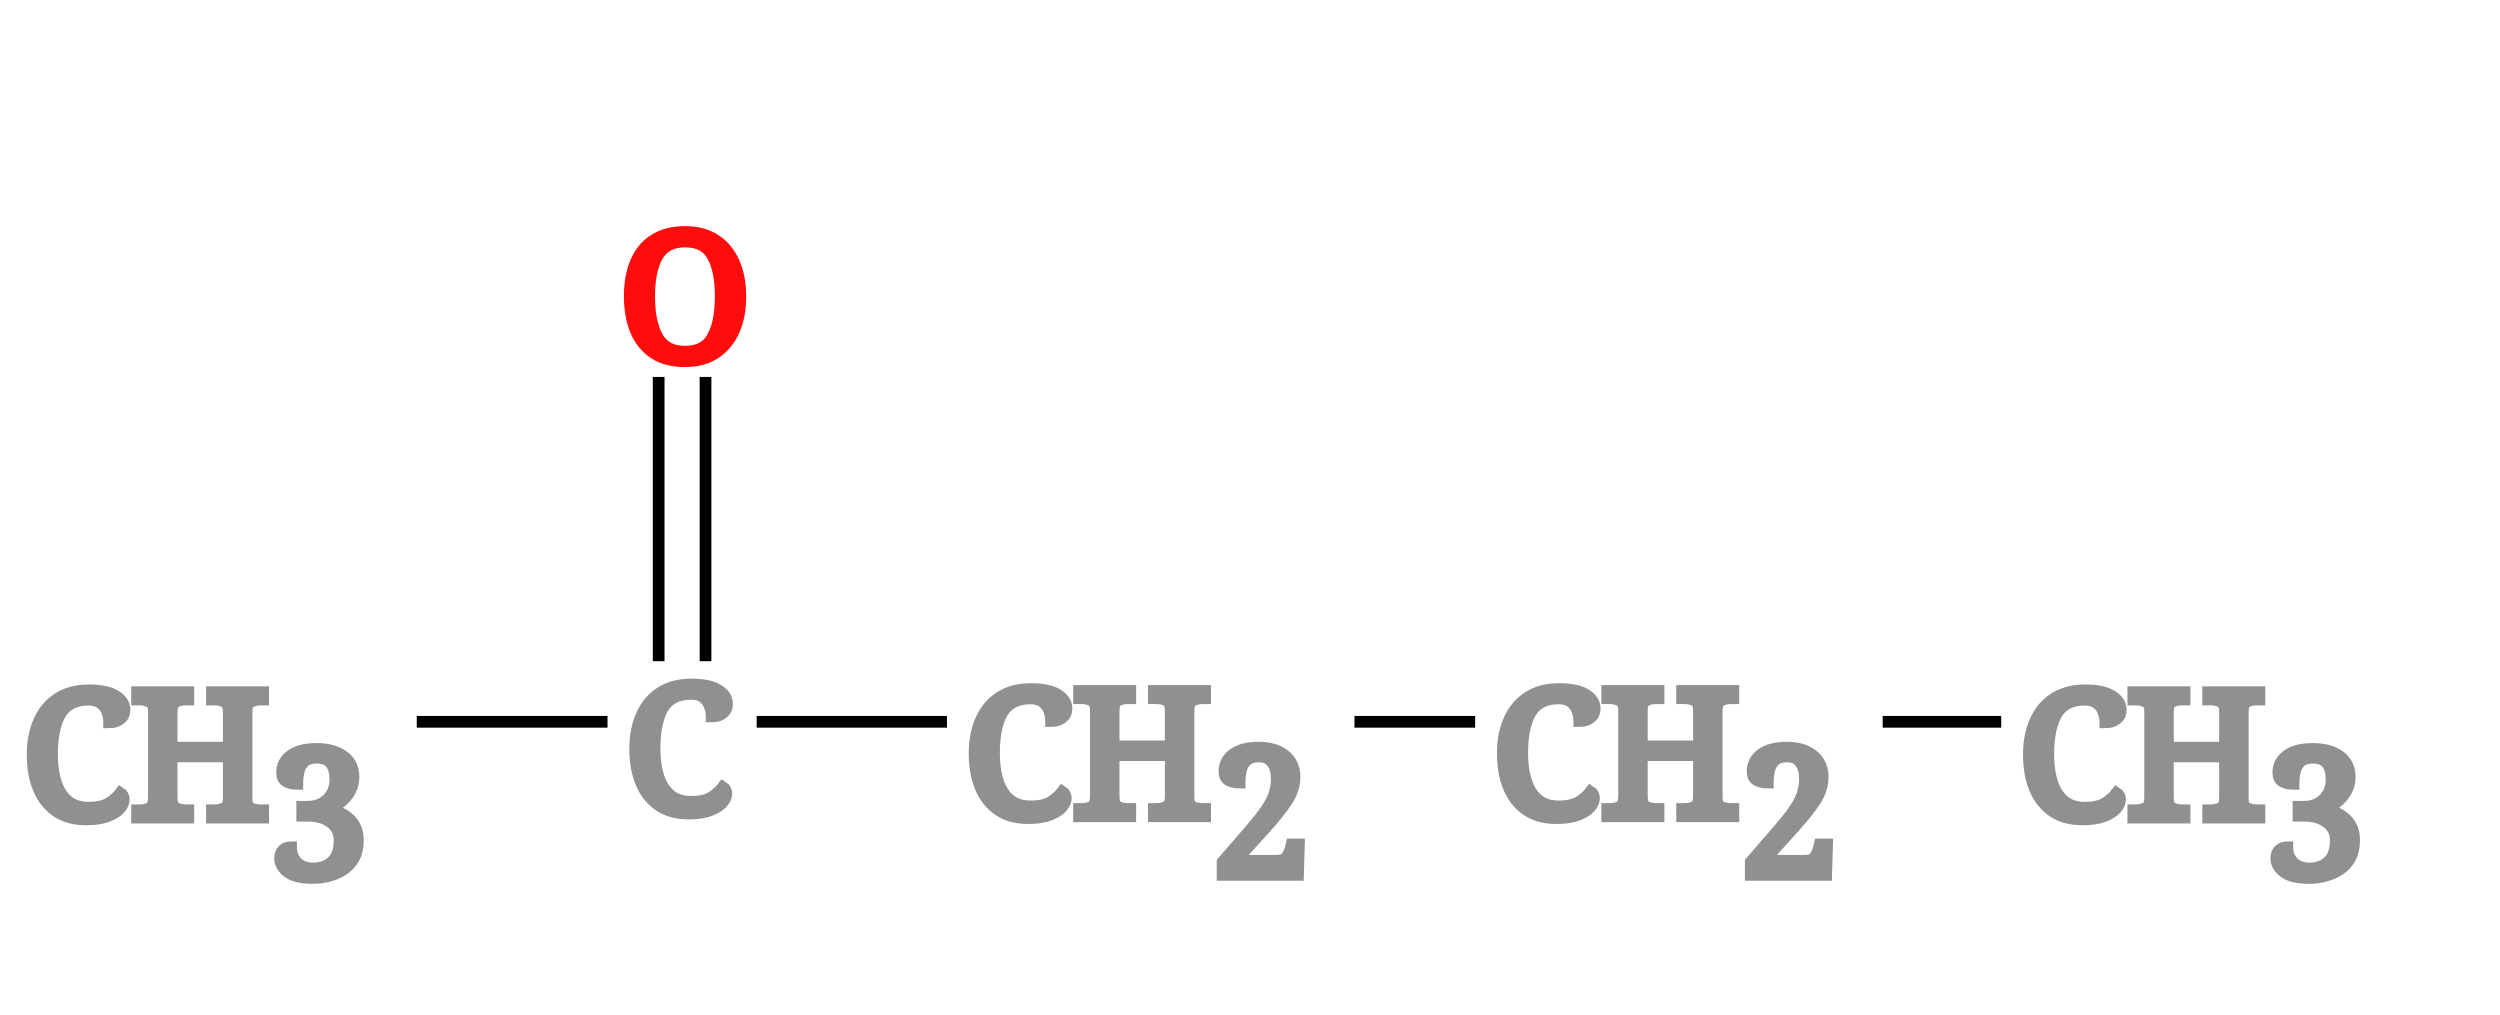
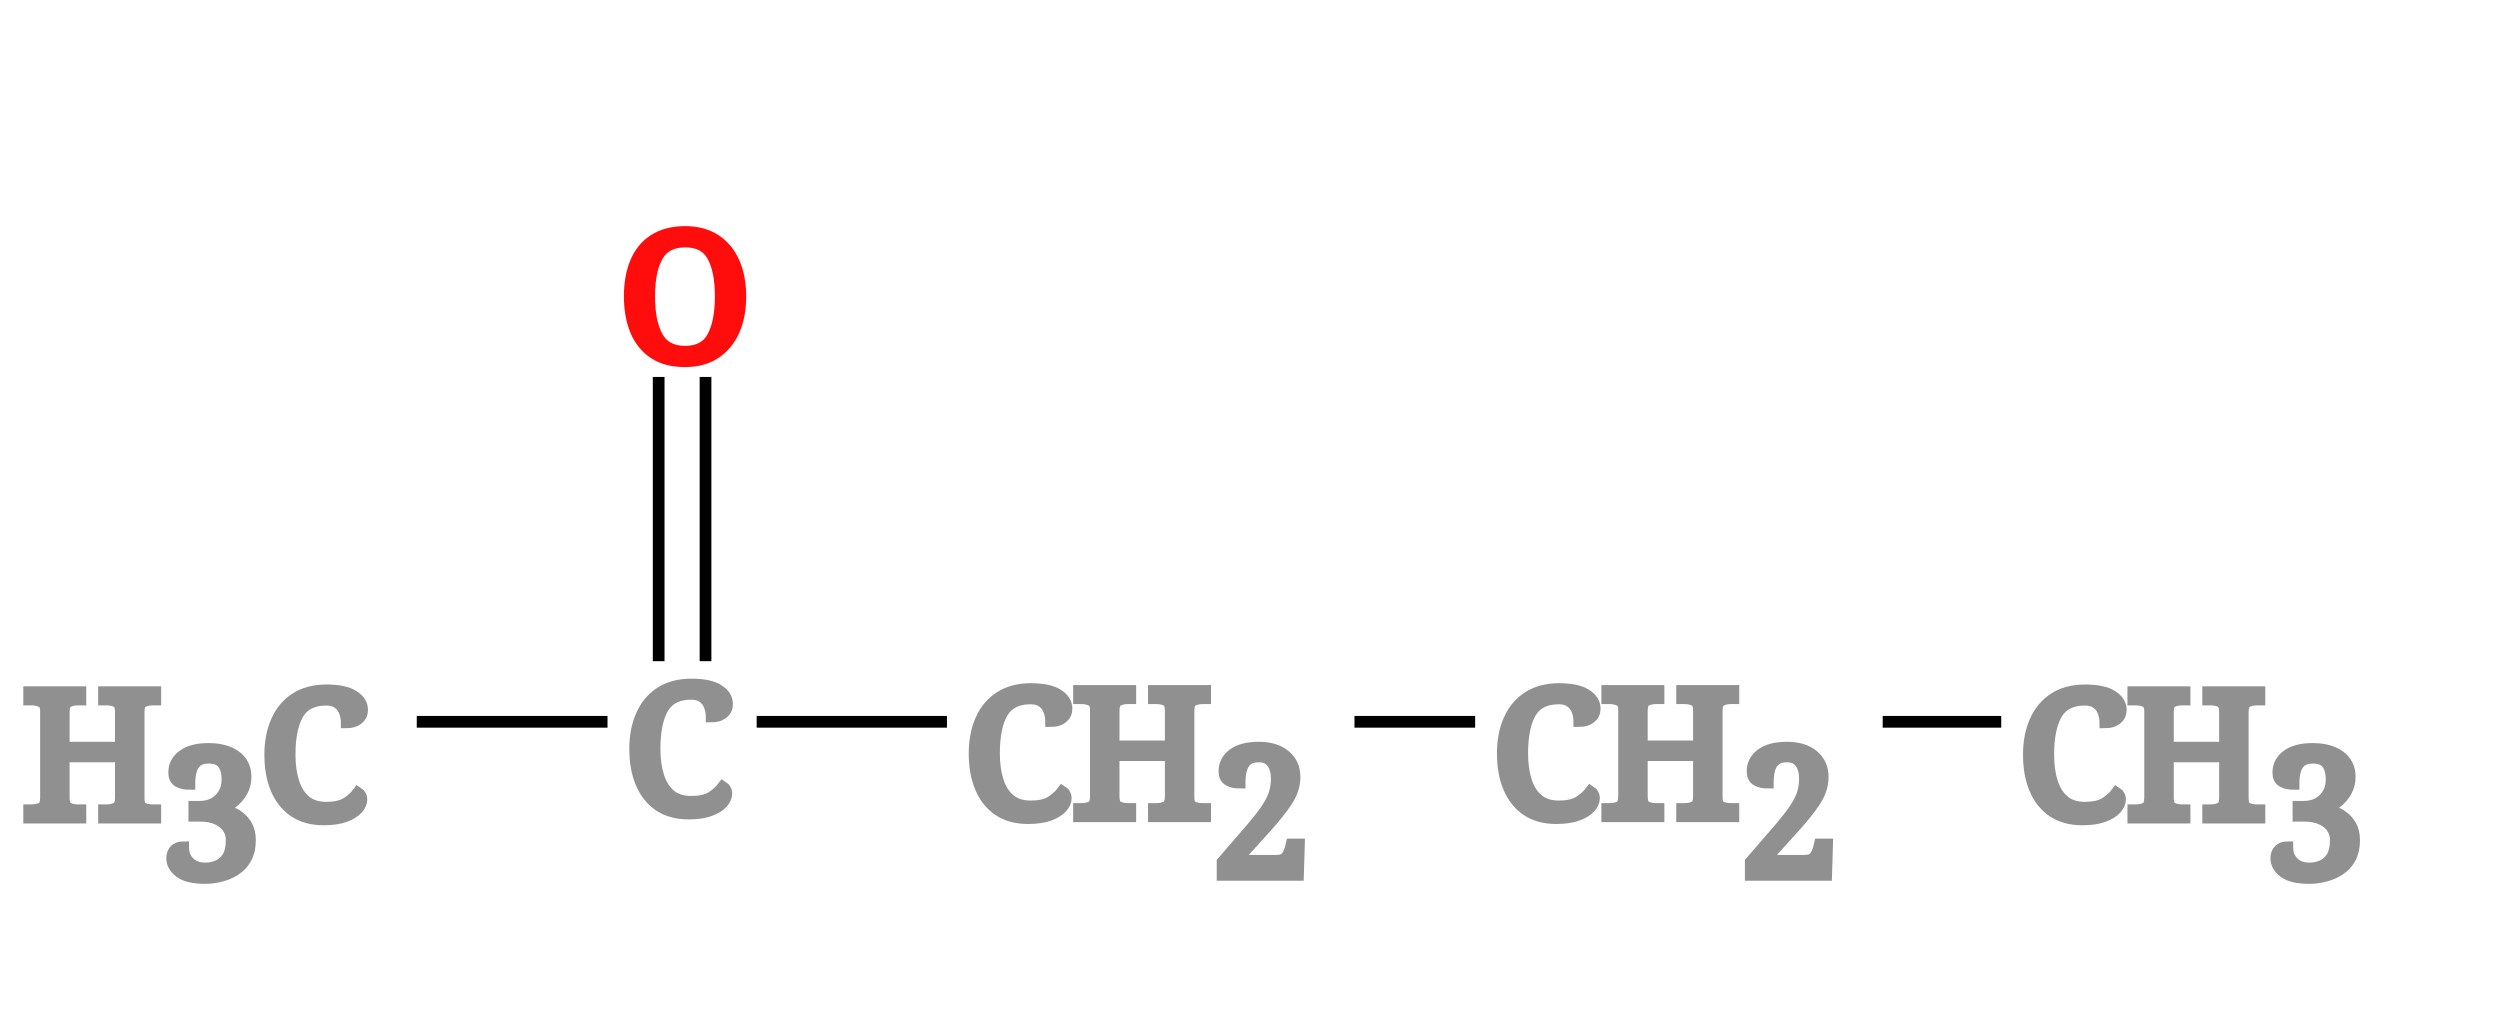
<svg xmlns="http://www.w3.org/2000/svg" contentScriptType="text/ecmascript" width="213.39" zoomAndPan="magnify" contentStyleType="text/css" height="86.61" preserveAspectRatio="xMidYMid meet" version="1.0">
  <g>
    <g>
      <line x1="58.221" x2="98.22" y1="61.61" y2="61.61" class="bond" id="b1" stroke="rgb(0, 0, 0)" stroke-width="1.0" />
      <line x1="58.221" x2="25.0" y1="61.61" y2="61.61" class="bond" id="b2" stroke="rgb(0, 0, 0)" stroke-width="1.0" />
      <g id="b3">
        <line x1="56.221" x2="56.221" y1="61.61" y2="25" class="bond" stroke="rgb(0, 0, 0)" stroke-width="1.0" />
        <line x1="60.221" x2="60.221" y1="61.61" y2="25" class="bond" stroke="rgb(0, 0, 0)" stroke-width="1.0" />
      </g>
      <line x1="98.22" x2="143.305" y1="61.61" y2="61.61" class="bond" id="b4" stroke="rgb(0, 0, 0)" stroke-width="1.0" />
      <line x1="143.305" x2="188.39" y1="61.61" y2="61.61" class="bond" id="b5" stroke="rgb(0, 0, 0)" stroke-width="1.0" />
    </g>
    <g>
      <g class="atom" id="a1">
        <rect x="0.927" y="52.436" fill="rgb(255, 255, 255)" width="34.146" height="18.348" stroke="rgb(255, 255, 255)" stroke-width="1.0" />
-         <text x="1.927" font-size="15.0px" y="69.784" fill="rgb(144, 144, 144)" font-family="Serif" stroke="rgb(144, 144, 144)" stroke-width="1.0">CH<tspan baseline-shift="-5px">3</tspan>
+         <text x="1.927" font-size="15.0px" y="69.784" fill="rgb(144, 144, 144)" font-family="Serif" stroke="rgb(144, 144, 144)" stroke-width="1.0">H<tspan baseline-shift="-5px">3</tspan>C
        </text>
      </g>
      <g class="atom" id="a2">
        <rect x="52.355" y="56.936" fill="rgb(255, 255, 255)" width="11.731" height="13.348" stroke="rgb(255, 255, 255)" stroke-width="1.0" />
        <text x="53.355" font-size="15.0px" y="69.284" fill="rgb(144, 144, 144)" font-family="Serif" stroke="rgb(144, 144, 144)" stroke-width="1.0">C</text>
      </g>
      <g class="atom" id="a3">
        <rect x="51.911" y="18.326" fill="rgb(255, 255, 255)" width="12.62" height="13.348" stroke="rgb(255, 255, 255)" stroke-width="1.0" />
        <text x="52.911" font-size="15.0px" y="30.674" fill="rgb(255, 13, 13)" font-family="Serif" stroke="rgb(255, 13, 13)" stroke-width="1.0">O</text>
      </g>
      <g class="atom" id="a4">
        <rect x="81.328" y="52.544" fill="rgb(255, 255, 255)" width="33.785" height="18.133" stroke="rgb(255, 255, 255)" stroke-width="1.0" />
        <text x="82.328" font-size="15.0px" y="69.677" fill="rgb(144, 144, 144)" font-family="Serif" stroke="rgb(144, 144, 144)" stroke-width="1.0">CH<tspan baseline-shift="-5px">2</tspan>
        </text>
      </g>
      <g class="atom" id="a5">
        <rect x="126.413" y="52.544" fill="rgb(255, 255, 255)" width="33.785" height="18.133" stroke="rgb(255, 255, 255)" stroke-width="1.0" />
        <text x="127.413" font-size="15.0px" y="69.677" fill="rgb(144, 144, 144)" font-family="Serif" stroke="rgb(144, 144, 144)" stroke-width="1.0">CH<tspan baseline-shift="-5px">2</tspan>
        </text>
      </g>
      <g class="atom" id="a6">
        <rect x="171.317" y="52.436" fill="rgb(255, 255, 255)" width="34.146" height="18.348" stroke="rgb(255, 255, 255)" stroke-width="1.0" />
        <text x="172.317" font-size="15.0px" y="69.784" fill="rgb(144, 144, 144)" font-family="Serif" stroke="rgb(144, 144, 144)" stroke-width="1.0">CH<tspan baseline-shift="-5px">3</tspan>
        </text>
      </g>
    </g>
  </g>
</svg>
